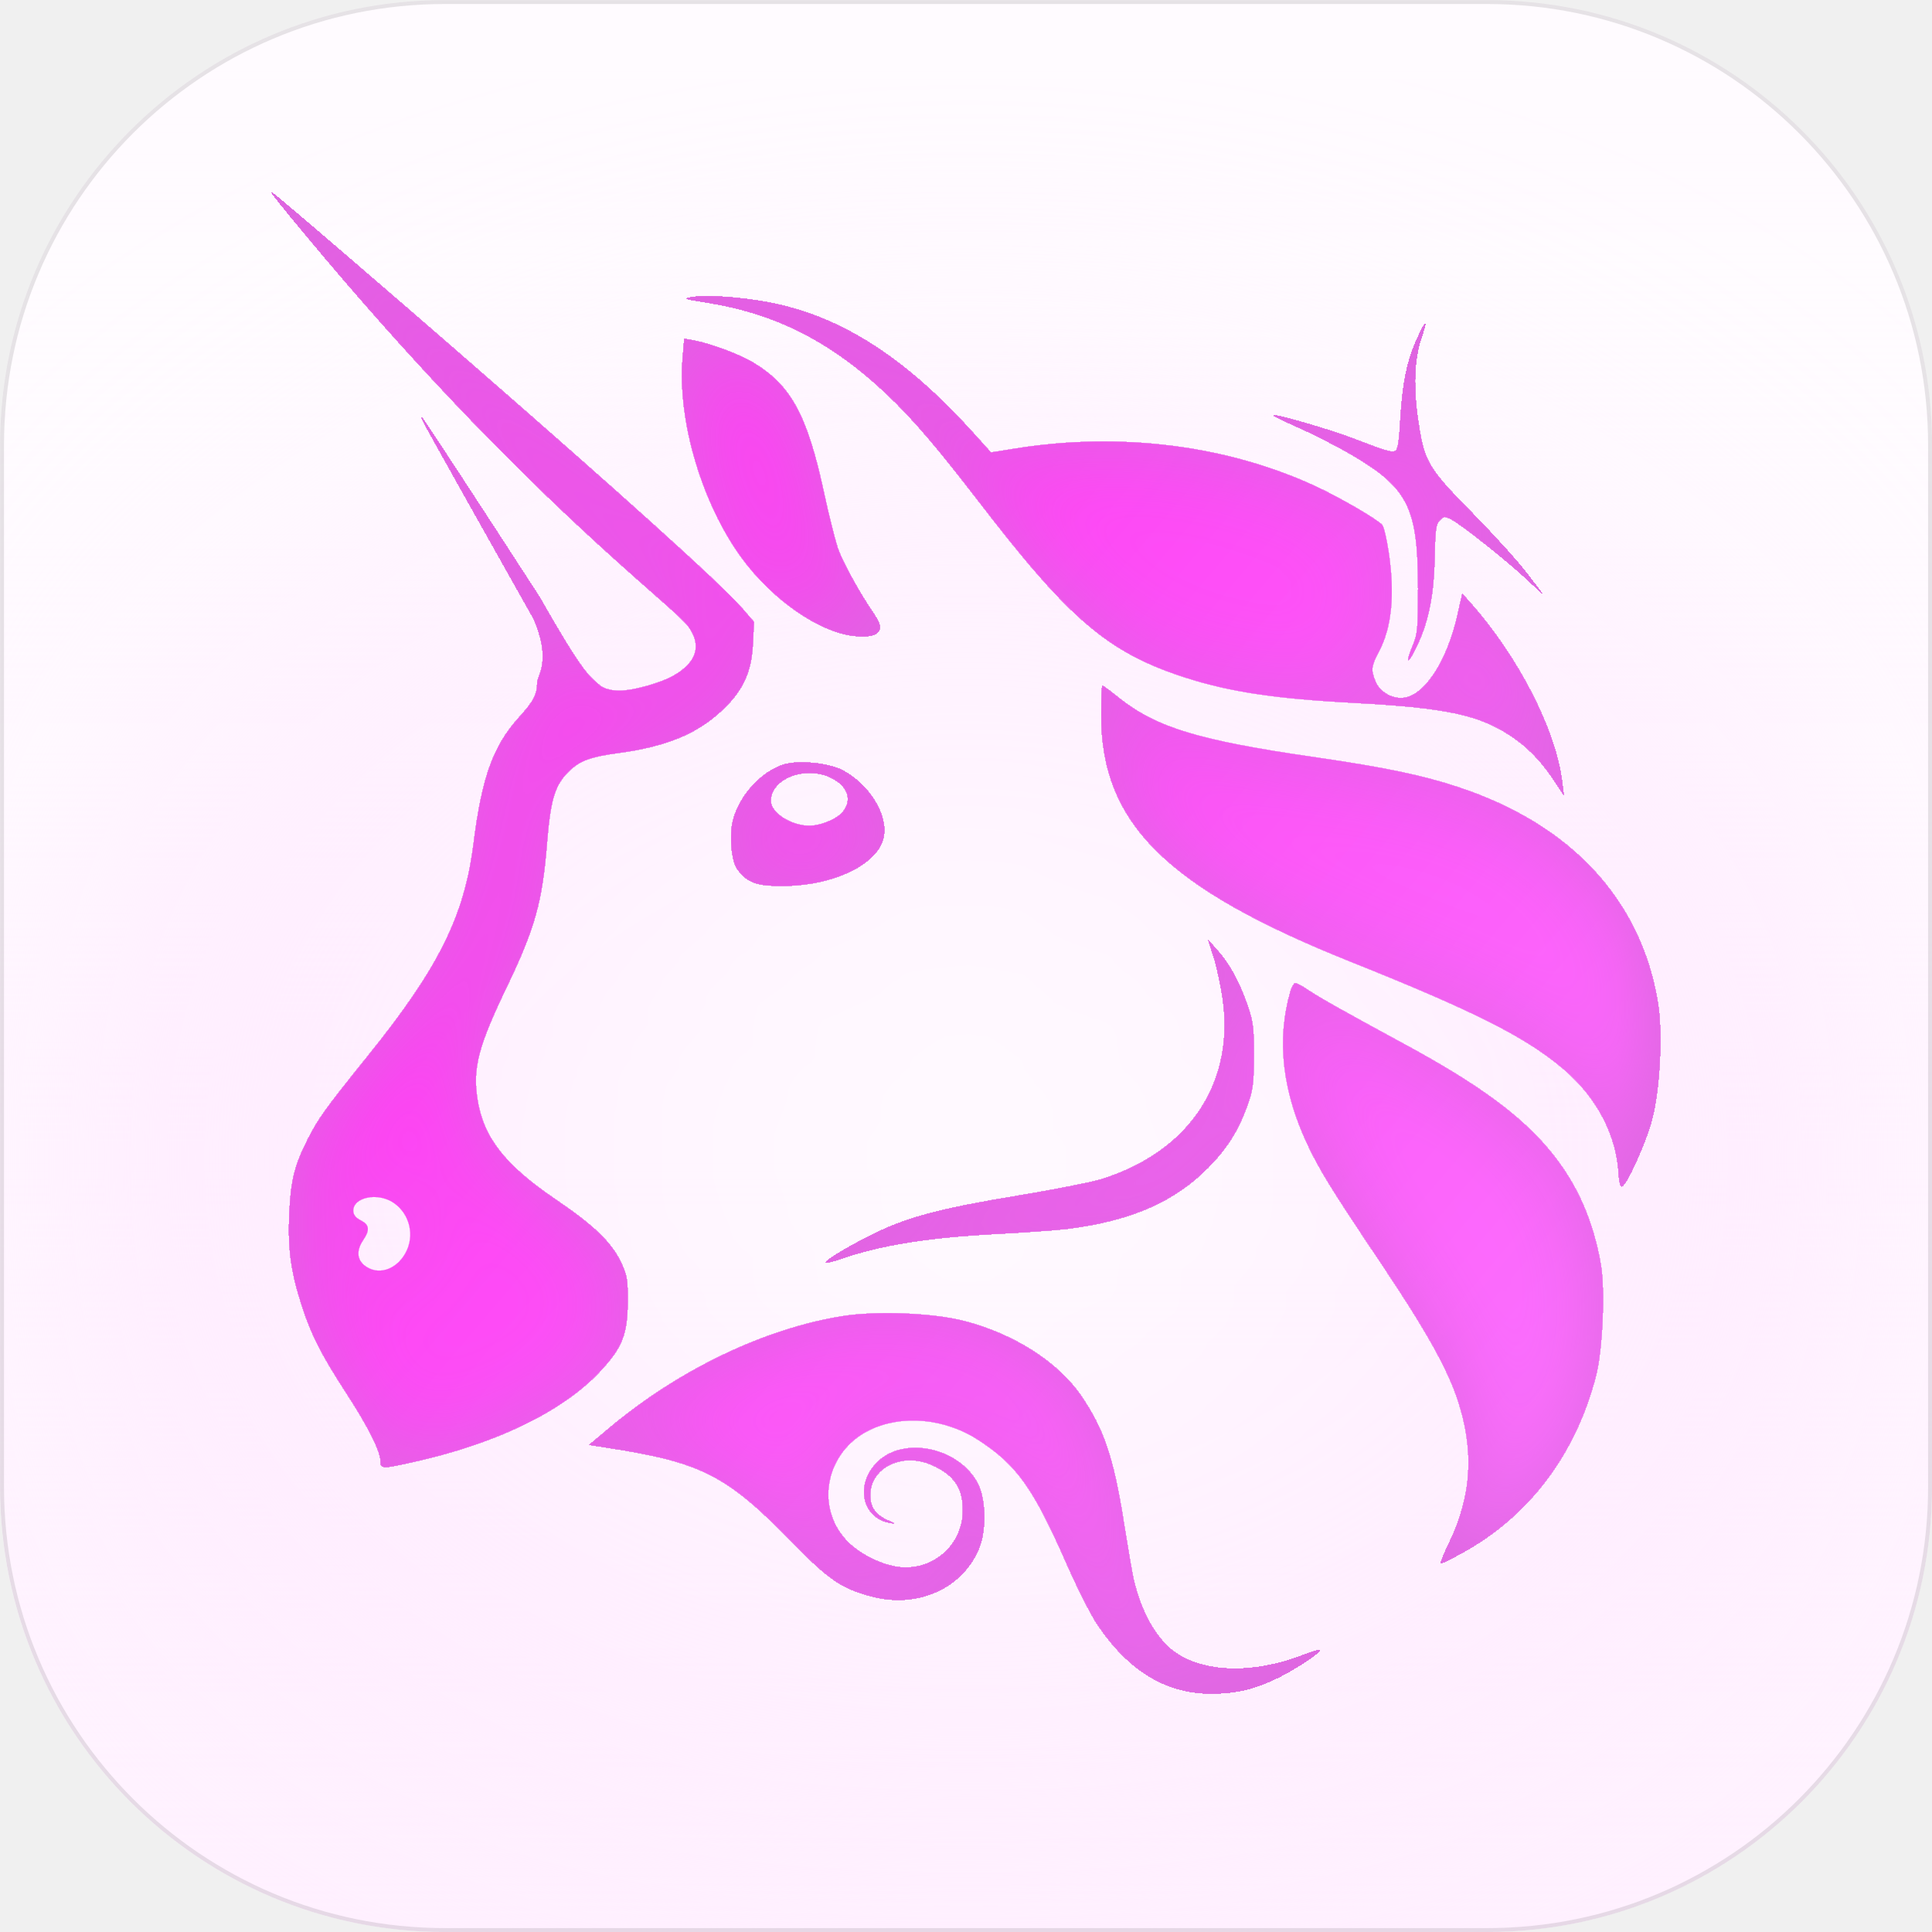
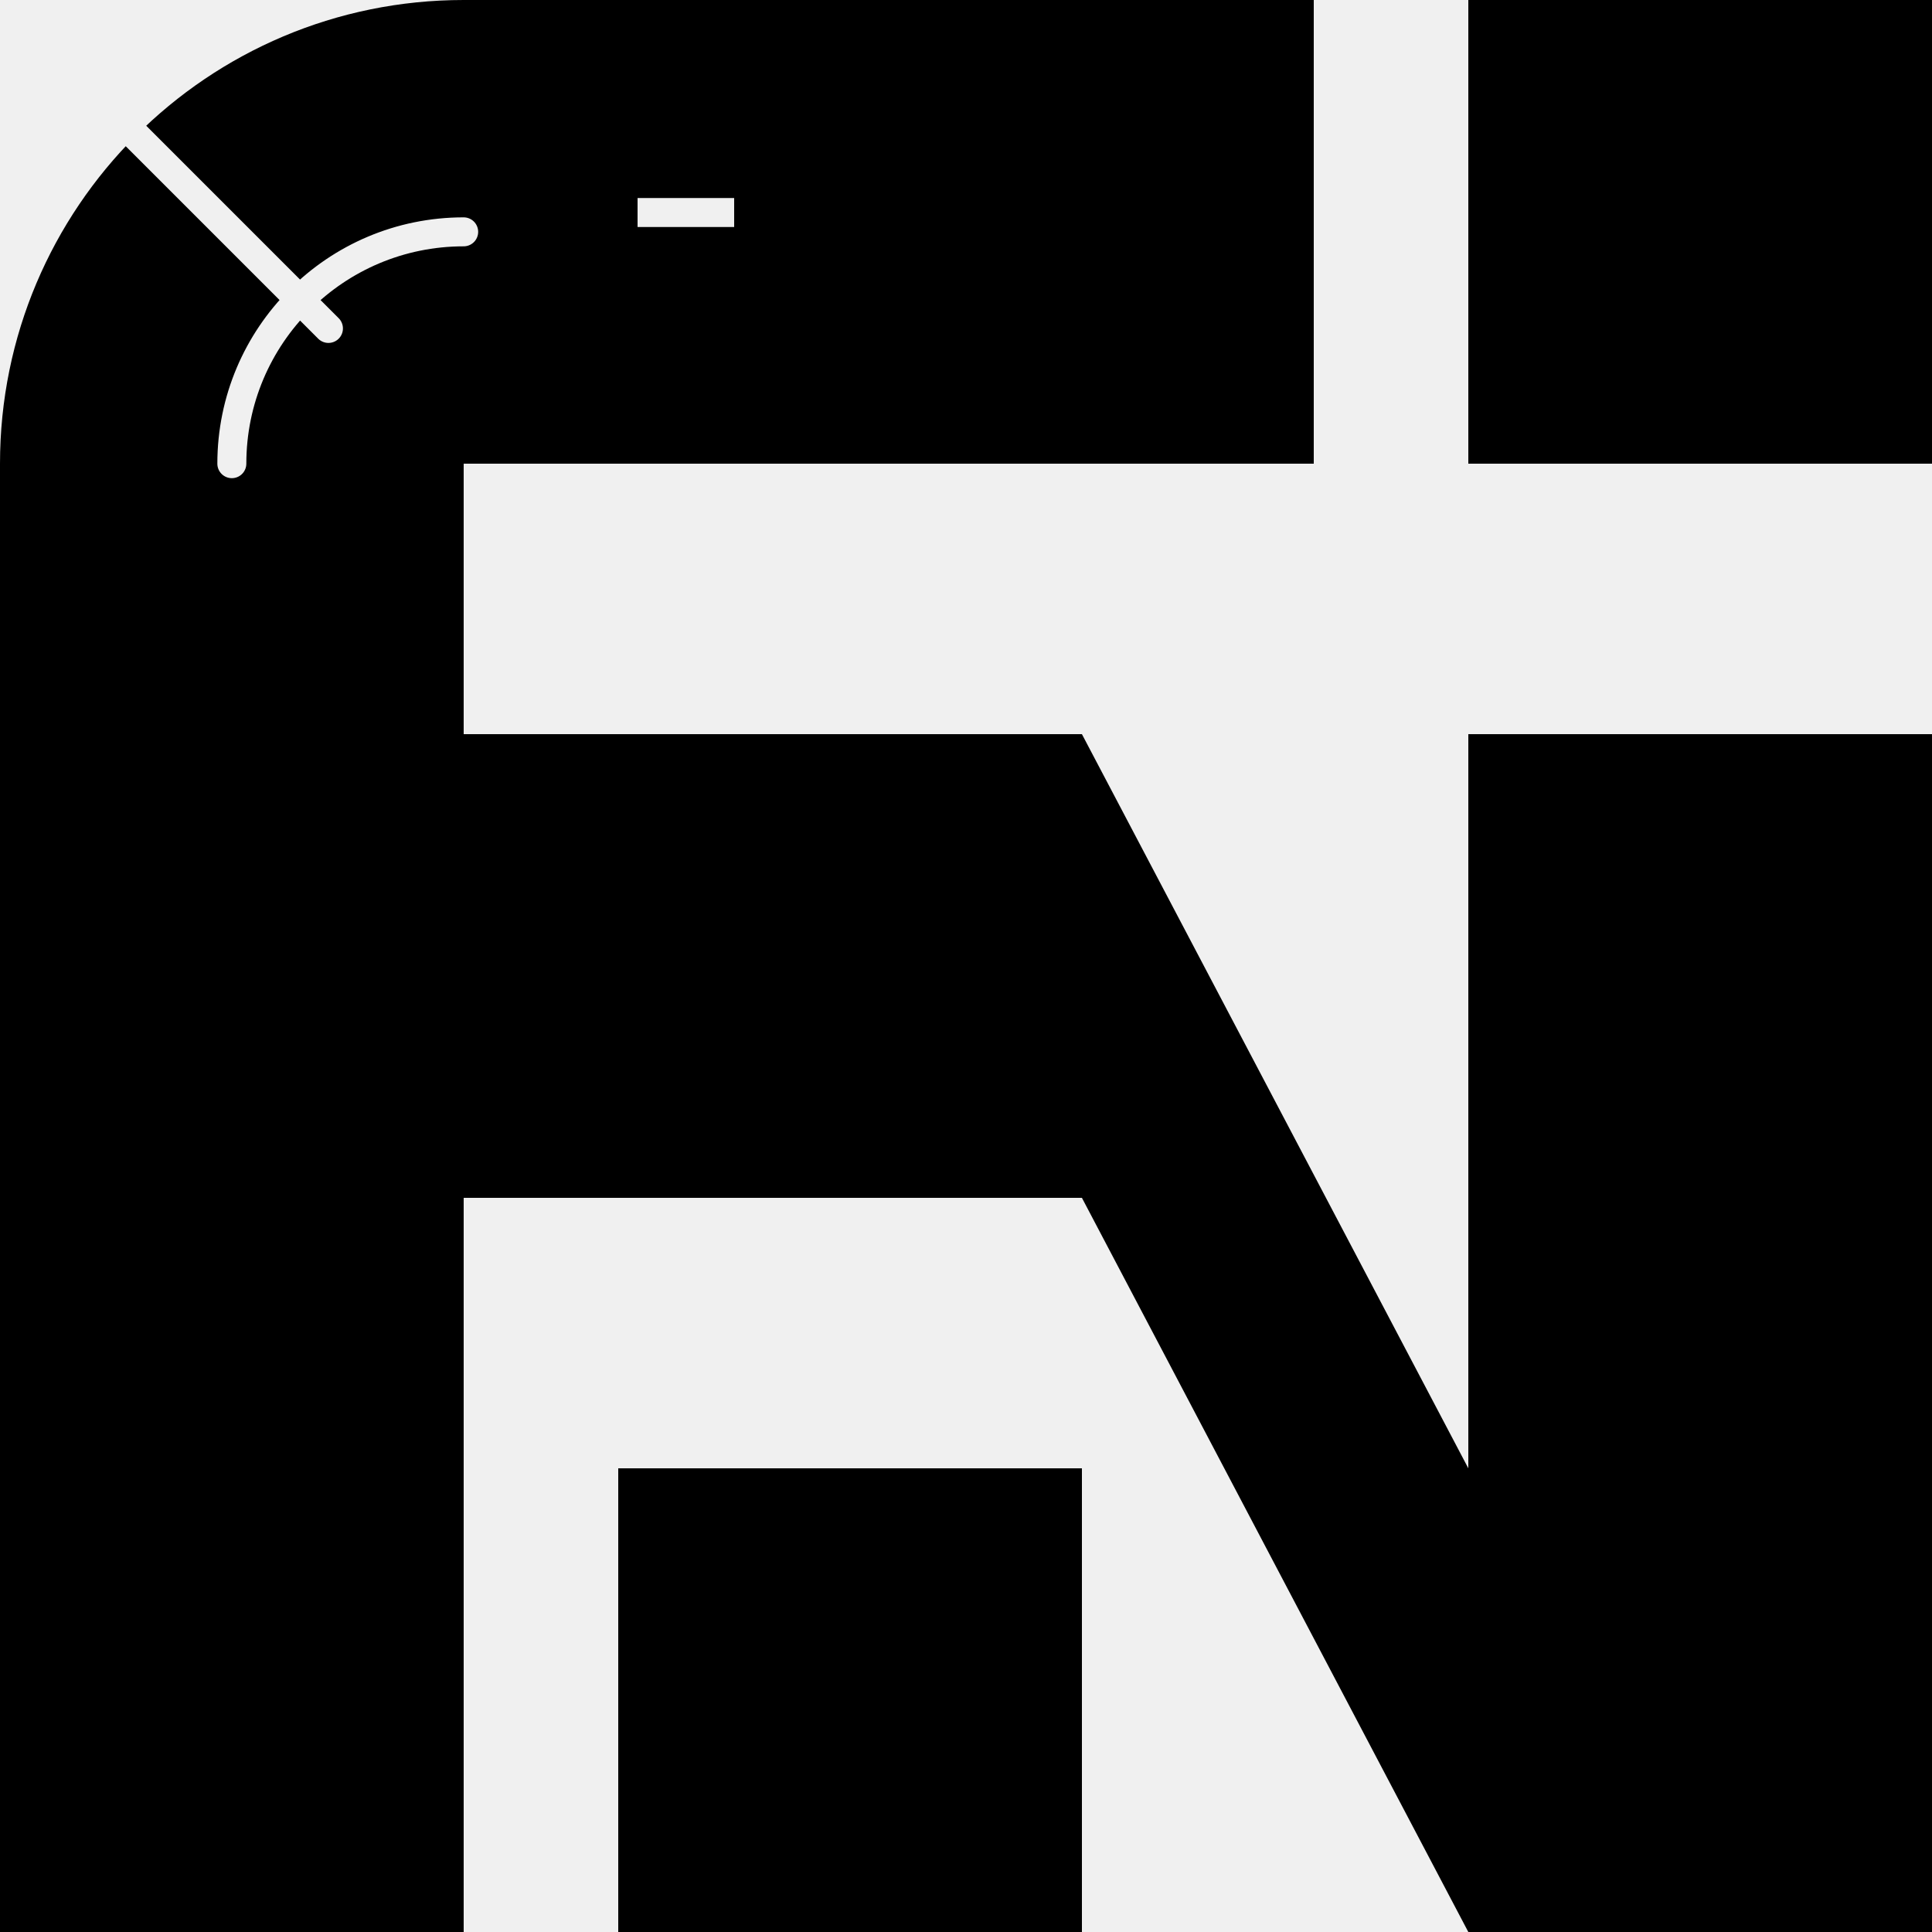
- <svg xmlns="http://www.w3.org/2000/svg" width="20" height="20" viewBox="0 0 20 20" fill="none">
-   <g clip-path="url(#clip0_2450_35919)">
-     <rect width="20" height="20" rx="4.606" fill="#FFFBFF" />
-     <rect width="20" height="20" rx="4.606" fill="url(#paint0_linear_2450_35919)" />
-     <g filter="url(#filter0_f_2450_35919)">
-       <ellipse cx="10" cy="12" rx="9.667" ry="7.667" fill="url(#paint1_radial_2450_35919)" fill-opacity="0.8" />
-     </g>
-     <g filter="url(#filter1_i_2450_35919)">
-       <path d="M14.497 4.342C14.518 3.975 14.568 3.733 14.669 3.511C14.709 3.424 14.746 3.352 14.752 3.352C14.758 3.352 14.74 3.417 14.713 3.496C14.64 3.71 14.628 4.004 14.679 4.346C14.742 4.779 14.779 4.842 15.239 5.31C15.455 5.53 15.706 5.807 15.797 5.926L15.963 6.142L15.797 5.987C15.595 5.798 15.129 5.43 15.026 5.377C14.957 5.342 14.947 5.342 14.905 5.384C14.866 5.423 14.857 5.482 14.852 5.757C14.843 6.187 14.784 6.463 14.642 6.739C14.566 6.888 14.553 6.856 14.623 6.688C14.675 6.562 14.68 6.507 14.68 6.091C14.679 5.255 14.579 5.054 13.995 4.709C13.847 4.622 13.602 4.496 13.452 4.43C13.302 4.363 13.183 4.305 13.187 4.301C13.204 4.285 13.774 4.45 14.003 4.538C14.345 4.669 14.401 4.686 14.443 4.67C14.47 4.659 14.484 4.579 14.497 4.342Z" fill="url(#paint2_linear_2450_35919)" />
-       <path d="M7.284 3.126C7.082 3.094 7.073 3.091 7.168 3.076C7.351 3.048 7.782 3.086 8.08 3.157C8.773 3.32 9.405 3.74 10.079 4.486L10.258 4.684L10.514 4.643C11.593 4.471 12.69 4.608 13.608 5.029C13.861 5.145 14.259 5.376 14.309 5.435C14.325 5.454 14.354 5.576 14.374 5.706C14.442 6.155 14.408 6.499 14.269 6.756C14.194 6.896 14.19 6.94 14.241 7.06C14.281 7.156 14.393 7.227 14.505 7.226C14.733 7.226 14.979 6.86 15.092 6.35L15.138 6.147L15.227 6.248C15.718 6.801 16.104 7.555 16.17 8.092L16.188 8.231L16.105 8.104C15.963 7.885 15.82 7.736 15.637 7.616C15.308 7.399 14.96 7.326 14.037 7.277C13.203 7.234 12.732 7.163 12.264 7.012C11.468 6.754 11.067 6.41 10.122 5.178C9.702 4.631 9.443 4.328 9.185 4.084C8.598 3.53 8.022 3.239 7.284 3.126Z" fill="url(#paint3_linear_2450_35919)" />
-       <path d="M7.678 5.776C7.266 5.214 7.012 4.351 7.067 3.707L7.084 3.507L7.178 3.524C7.354 3.556 7.657 3.668 7.798 3.754C8.188 3.989 8.356 4.298 8.528 5.093C8.578 5.325 8.644 5.589 8.674 5.678C8.723 5.821 8.908 6.156 9.058 6.374C9.166 6.531 9.094 6.605 8.855 6.584C8.49 6.551 7.996 6.212 7.678 5.776Z" fill="url(#paint4_linear_2450_35919)" />
-       <path d="M13.998 9.962C12.077 9.194 11.4 8.526 11.4 7.4C11.4 7.235 11.406 7.099 11.413 7.099C11.42 7.099 11.494 7.154 11.578 7.221C11.968 7.531 12.404 7.664 13.612 7.839C14.322 7.942 14.723 8.025 15.091 8.147C16.264 8.533 16.99 9.318 17.163 10.386C17.213 10.696 17.184 11.278 17.102 11.585C17.038 11.828 16.841 12.264 16.789 12.281C16.775 12.286 16.761 12.231 16.757 12.156C16.737 11.755 16.533 11.364 16.191 11.072C15.801 10.739 15.278 10.474 13.998 9.962Z" fill="url(#paint5_linear_2450_35919)" />
-       <path d="M12.649 10.282C12.625 10.139 12.584 9.958 12.556 9.878L12.508 9.733L12.598 9.834C12.725 9.975 12.824 10.155 12.909 10.394C12.973 10.577 12.98 10.631 12.98 10.928C12.979 11.22 12.971 11.281 12.912 11.446C12.818 11.705 12.701 11.889 12.506 12.087C12.155 12.442 11.704 12.638 11.053 12.72C10.94 12.734 10.61 12.758 10.32 12.773C9.589 12.811 9.108 12.889 8.675 13.04C8.613 13.061 8.558 13.074 8.552 13.069C8.535 13.052 8.829 12.877 9.072 12.761C9.415 12.597 9.756 12.507 10.521 12.381C10.898 12.318 11.288 12.242 11.387 12.212C12.322 11.927 12.803 11.192 12.649 10.282Z" fill="url(#paint6_linear_2450_35919)" />
-       <path d="M13.53 11.836C13.275 11.291 13.216 10.764 13.356 10.273C13.371 10.221 13.395 10.178 13.409 10.178C13.424 10.178 13.484 10.21 13.543 10.25C13.661 10.329 13.897 10.461 14.525 10.802C15.31 11.226 15.757 11.556 16.061 11.932C16.328 12.261 16.492 12.636 16.572 13.093C16.617 13.352 16.59 13.975 16.523 14.236C16.312 15.059 15.822 15.704 15.123 16.081C15.021 16.137 14.929 16.182 14.919 16.182C14.909 16.182 14.946 16.088 15.002 15.973C15.237 15.484 15.264 15.009 15.086 14.48C14.977 14.156 14.755 13.761 14.307 13.093C13.786 12.317 13.658 12.11 13.53 11.836Z" fill="url(#paint7_linear_2450_35919)" />
-       <path d="M6.313 14.779C7.026 14.18 7.913 13.755 8.721 13.625C9.07 13.569 9.65 13.591 9.972 13.673C10.489 13.804 10.952 14.099 11.192 14.45C11.427 14.793 11.528 15.091 11.633 15.756C11.675 16.018 11.72 16.282 11.733 16.341C11.812 16.686 11.966 16.961 12.156 17.1C12.458 17.319 12.978 17.333 13.489 17.135C13.576 17.101 13.651 17.078 13.657 17.083C13.675 17.101 13.418 17.273 13.236 17.363C12.991 17.484 12.797 17.531 12.539 17.531C12.07 17.531 11.681 17.294 11.357 16.811C11.293 16.716 11.149 16.432 11.038 16.179C10.695 15.402 10.526 15.165 10.128 14.907C9.782 14.681 9.335 14.641 8.999 14.805C8.558 15.02 8.435 15.58 8.751 15.935C8.876 16.076 9.111 16.198 9.302 16.222C9.66 16.266 9.968 15.995 9.968 15.636C9.968 15.402 9.878 15.269 9.651 15.167C9.34 15.028 9.007 15.191 9.008 15.48C9.009 15.604 9.063 15.681 9.188 15.738C9.268 15.773 9.27 15.776 9.204 15.763C8.92 15.704 8.853 15.363 9.082 15.136C9.357 14.864 9.925 14.984 10.121 15.356C10.203 15.512 10.212 15.822 10.141 16.01C9.981 16.429 9.514 16.65 9.041 16.53C8.718 16.448 8.587 16.36 8.198 15.962C7.523 15.271 7.261 15.137 6.287 14.986L6.101 14.957L6.313 14.779Z" fill="url(#paint8_linear_2450_35919)" />
-       <path fill-rule="evenodd" clip-rule="evenodd" d="M3.145 2.407C5.4 5.127 6.953 6.249 7.126 6.486C7.268 6.682 7.214 6.858 6.97 6.996C6.835 7.072 6.555 7.15 6.416 7.15C6.258 7.15 6.203 7.09 6.203 7.09C6.112 7.003 6.06 7.018 5.589 6.188C4.936 5.18 4.389 4.345 4.374 4.331C4.34 4.298 4.34 4.299 5.523 6.402C5.714 6.84 5.561 7.001 5.561 7.063C5.561 7.19 5.526 7.257 5.368 7.432C5.106 7.723 4.988 8.05 4.903 8.728C4.808 9.487 4.541 10.023 3.8 10.941C3.367 11.479 3.296 11.577 3.186 11.794C3.049 12.066 3.011 12.219 2.995 12.563C2.979 12.928 3.011 13.163 3.123 13.511C3.221 13.816 3.323 14.017 3.584 14.42C3.81 14.767 3.94 15.025 3.94 15.126C3.94 15.206 3.956 15.207 4.305 15.128C5.142 14.94 5.822 14.61 6.204 14.205C6.441 13.954 6.496 13.816 6.498 13.473C6.499 13.248 6.491 13.201 6.43 13.072C6.331 12.862 6.15 12.687 5.751 12.416C5.228 12.061 5.004 11.775 4.943 11.382C4.892 11.059 4.951 10.831 5.24 10.229C5.54 9.605 5.614 9.34 5.664 8.711C5.696 8.305 5.741 8.145 5.859 8.016C5.981 7.882 6.091 7.837 6.394 7.796C6.888 7.729 7.203 7.602 7.461 7.365C7.686 7.159 7.78 6.962 7.794 6.664L7.805 6.438L7.68 6.293C7.226 5.767 2.841 1.994 2.813 1.994C2.807 1.994 2.956 2.18 3.145 2.407ZM4.195 12.976C4.298 12.795 4.243 12.563 4.071 12.449C3.909 12.342 3.657 12.393 3.657 12.532C3.657 12.575 3.681 12.606 3.734 12.633C3.824 12.679 3.831 12.731 3.76 12.837C3.688 12.944 3.694 13.038 3.776 13.102C3.909 13.205 4.097 13.149 4.195 12.976Z" fill="url(#paint9_linear_2450_35919)" />
-       <path fill-rule="evenodd" clip-rule="evenodd" d="M8.117 7.914C7.885 7.985 7.659 8.229 7.59 8.485C7.547 8.642 7.571 8.916 7.635 9C7.738 9.137 7.838 9.173 8.107 9.171C8.636 9.168 9.095 8.942 9.148 8.661C9.192 8.43 8.99 8.111 8.712 7.97C8.569 7.898 8.264 7.869 8.117 7.914ZM8.734 8.394C8.816 8.279 8.78 8.155 8.641 8.071C8.378 7.911 7.979 8.043 7.979 8.291C7.979 8.414 8.187 8.548 8.377 8.548C8.504 8.548 8.678 8.473 8.734 8.394Z" fill="url(#paint10_linear_2450_35919)" />
-     </g>
+ <svg xmlns="http://www.w3.org/2000/svg" viewBox="0 0 100 100" fill="none">
+   <defs>
+     <mask id="fenine-app-logo-cutouts">
+       <rect width="100" height="100" fill="white" />
+       <line x1="7.03" y1="7.03" x2="17" y2="17" stroke="black" stroke-width="1.5" stroke-linecap="round" />
+       <path d="M 12 24 A 12 12 0 0 1 24 12" fill="none" stroke="black" stroke-width="1.5" stroke-linecap="round" />
+       <rect x="33" y="10.25" width="5" height="1.5" fill="black" />
+     </mask>
+   </defs>
+   <g mask="url(#fenine-app-logo-cutouts)" fill="currentColor">
+     <rect x="76" y="0" width="24" height="24" />
+     <rect x="32" y="76" width="24" height="24" />
+     <path d="M 0 100 V 24 A 24 24 0 0 1 24 0 H 68 V 24 H 24 V 38 H 56 L 76 76 V 38 H 100 V 100 H 76 L 56 62 H 24 V 100 Z" />
  </g>
-   <rect x="0.021" y="0.021" width="19.959" height="19.959" rx="4.585" stroke="black" stroke-opacity="0.1" stroke-width="0.041" />
-   <defs>
-     <filter id="filter0_f_2450_35919" x="-3.167" y="0.833" width="26.333" height="22.333" filterUnits="userSpaceOnUse" color-interpolation-filters="sRGB">
-       <feFlood flood-opacity="0" result="BackgroundImageFix" />
-       <feBlend mode="normal" in="SourceGraphic" in2="BackgroundImageFix" result="shape" />
-       <feGaussianBlur stdDeviation="1.75" result="effect1_foregroundBlur_2450_35919" />
-     </filter>
-     <filter id="filter1_i_2450_35919" x="2.812" y="1.994" width="14.375" height="15.538" filterUnits="userSpaceOnUse" color-interpolation-filters="sRGB">
-       <feFlood flood-opacity="0" result="BackgroundImageFix" />
-       <feBlend mode="normal" in="SourceGraphic" in2="BackgroundImageFix" result="shape" />
-       <feColorMatrix in="SourceAlpha" type="matrix" values="0 0 0 0 0 0 0 0 0 0 0 0 0 0 0 0 0 0 127 0" result="hardAlpha" />
-       <feOffset />
-       <feGaussianBlur stdDeviation="0.472" />
-       <feComposite in2="hardAlpha" operator="arithmetic" k2="-1" k3="1" />
-       <feColorMatrix type="matrix" values="0 0 0 0 0.865 0 0 0 0 0.401 0 0 0 0 0.875 0 0 0 1 0" />
-       <feBlend mode="normal" in2="shape" result="effect1_innerShadow_2450_35919" />
-     </filter>
-     <linearGradient id="paint0_linear_2450_35919" x1="7.667" y1="20" x2="7.667" y2="0" gradientUnits="userSpaceOnUse">
-       <stop stop-color="#FFF1FF" />
-       <stop offset="1" stop-color="white" stop-opacity="0" />
-     </linearGradient>
-     <radialGradient id="paint1_radial_2450_35919" cx="0" cy="0" r="1" gradientUnits="userSpaceOnUse" gradientTransform="translate(10.0123 11.9901) rotate(35.9783) scale(9.71138 9.26994)">
-       <stop stop-color="white" />
-       <stop offset="1" stop-color="#FFE3FF" />
-     </radialGradient>
-     <linearGradient id="paint2_linear_2450_35919" x1="16.465" y1="15.099" x2="7.333" y2="7.333" gradientUnits="userSpaceOnUse">
-       <stop stop-color="#FC72FF" />
-       <stop offset="1" stop-color="#FF41F4" />
-     </linearGradient>
-     <linearGradient id="paint3_linear_2450_35919" x1="16.465" y1="15.099" x2="7.333" y2="7.333" gradientUnits="userSpaceOnUse">
-       <stop stop-color="#FC72FF" />
-       <stop offset="1" stop-color="#FF41F4" />
-     </linearGradient>
-     <linearGradient id="paint4_linear_2450_35919" x1="16.465" y1="15.099" x2="7.333" y2="7.333" gradientUnits="userSpaceOnUse">
-       <stop stop-color="#FC72FF" />
-       <stop offset="1" stop-color="#FF41F4" />
-     </linearGradient>
-     <linearGradient id="paint5_linear_2450_35919" x1="16.465" y1="15.099" x2="7.333" y2="7.333" gradientUnits="userSpaceOnUse">
-       <stop stop-color="#FC72FF" />
-       <stop offset="1" stop-color="#FF41F4" />
-     </linearGradient>
-     <linearGradient id="paint6_linear_2450_35919" x1="16.465" y1="15.099" x2="7.333" y2="7.333" gradientUnits="userSpaceOnUse">
-       <stop stop-color="#FC72FF" />
-       <stop offset="1" stop-color="#FF41F4" />
-     </linearGradient>
-     <linearGradient id="paint7_linear_2450_35919" x1="16.465" y1="15.099" x2="7.333" y2="7.333" gradientUnits="userSpaceOnUse">
-       <stop stop-color="#FC72FF" />
-       <stop offset="1" stop-color="#FF41F4" />
-     </linearGradient>
-     <linearGradient id="paint8_linear_2450_35919" x1="16.465" y1="15.099" x2="7.333" y2="7.333" gradientUnits="userSpaceOnUse">
-       <stop stop-color="#FC72FF" />
-       <stop offset="1" stop-color="#FF41F4" />
-     </linearGradient>
-     <linearGradient id="paint9_linear_2450_35919" x1="16.465" y1="15.099" x2="7.333" y2="7.333" gradientUnits="userSpaceOnUse">
-       <stop stop-color="#FC72FF" />
-       <stop offset="1" stop-color="#FF41F4" />
-     </linearGradient>
-     <linearGradient id="paint10_linear_2450_35919" x1="16.465" y1="15.099" x2="7.333" y2="7.333" gradientUnits="userSpaceOnUse">
-       <stop stop-color="#FC72FF" />
-       <stop offset="1" stop-color="#FF41F4" />
-     </linearGradient>
-     <clipPath id="clip0_2450_35919">
-       <rect width="20" height="20" rx="4.606" fill="white" />
-     </clipPath>
-   </defs>
</svg>
